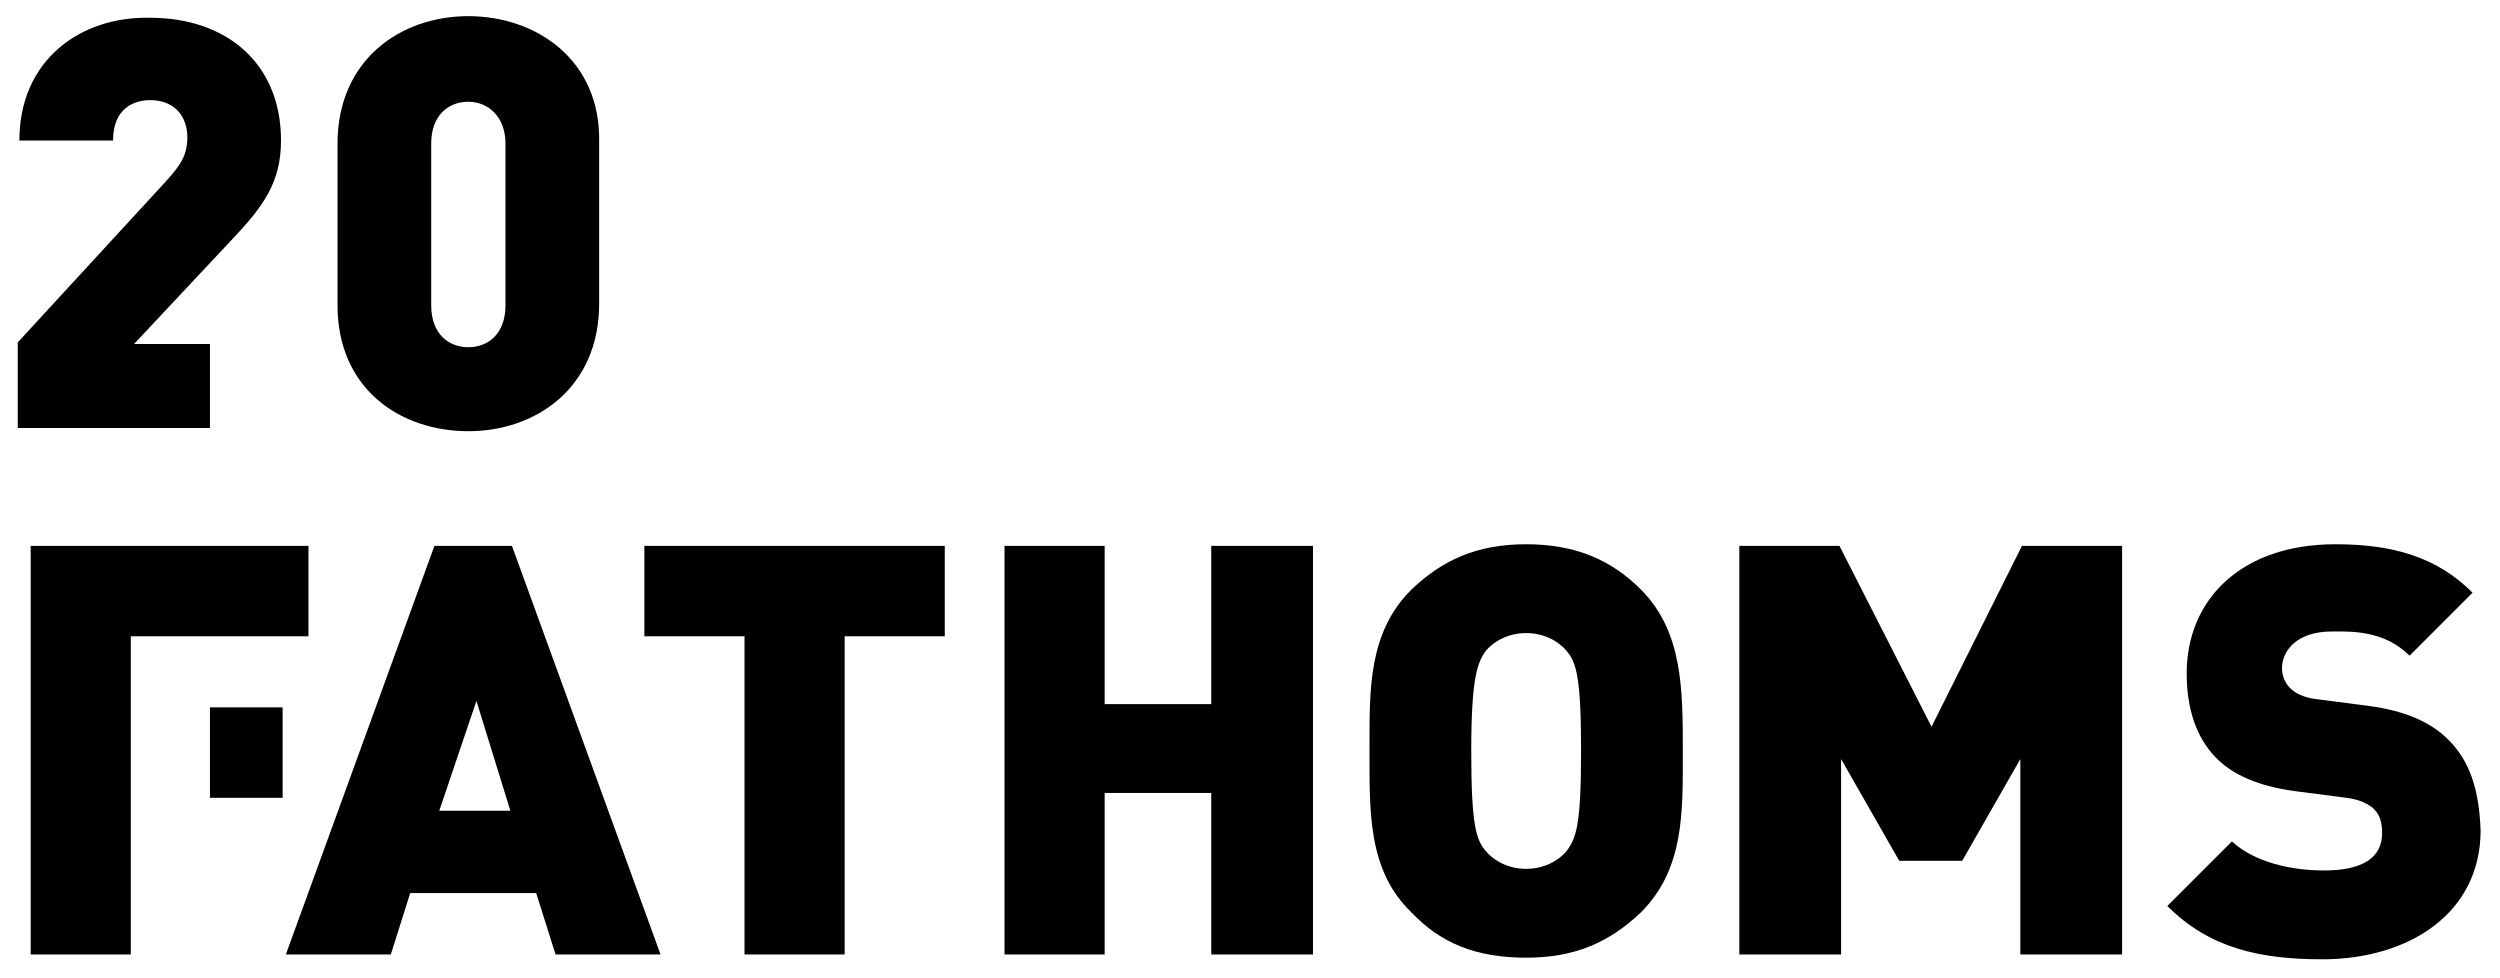
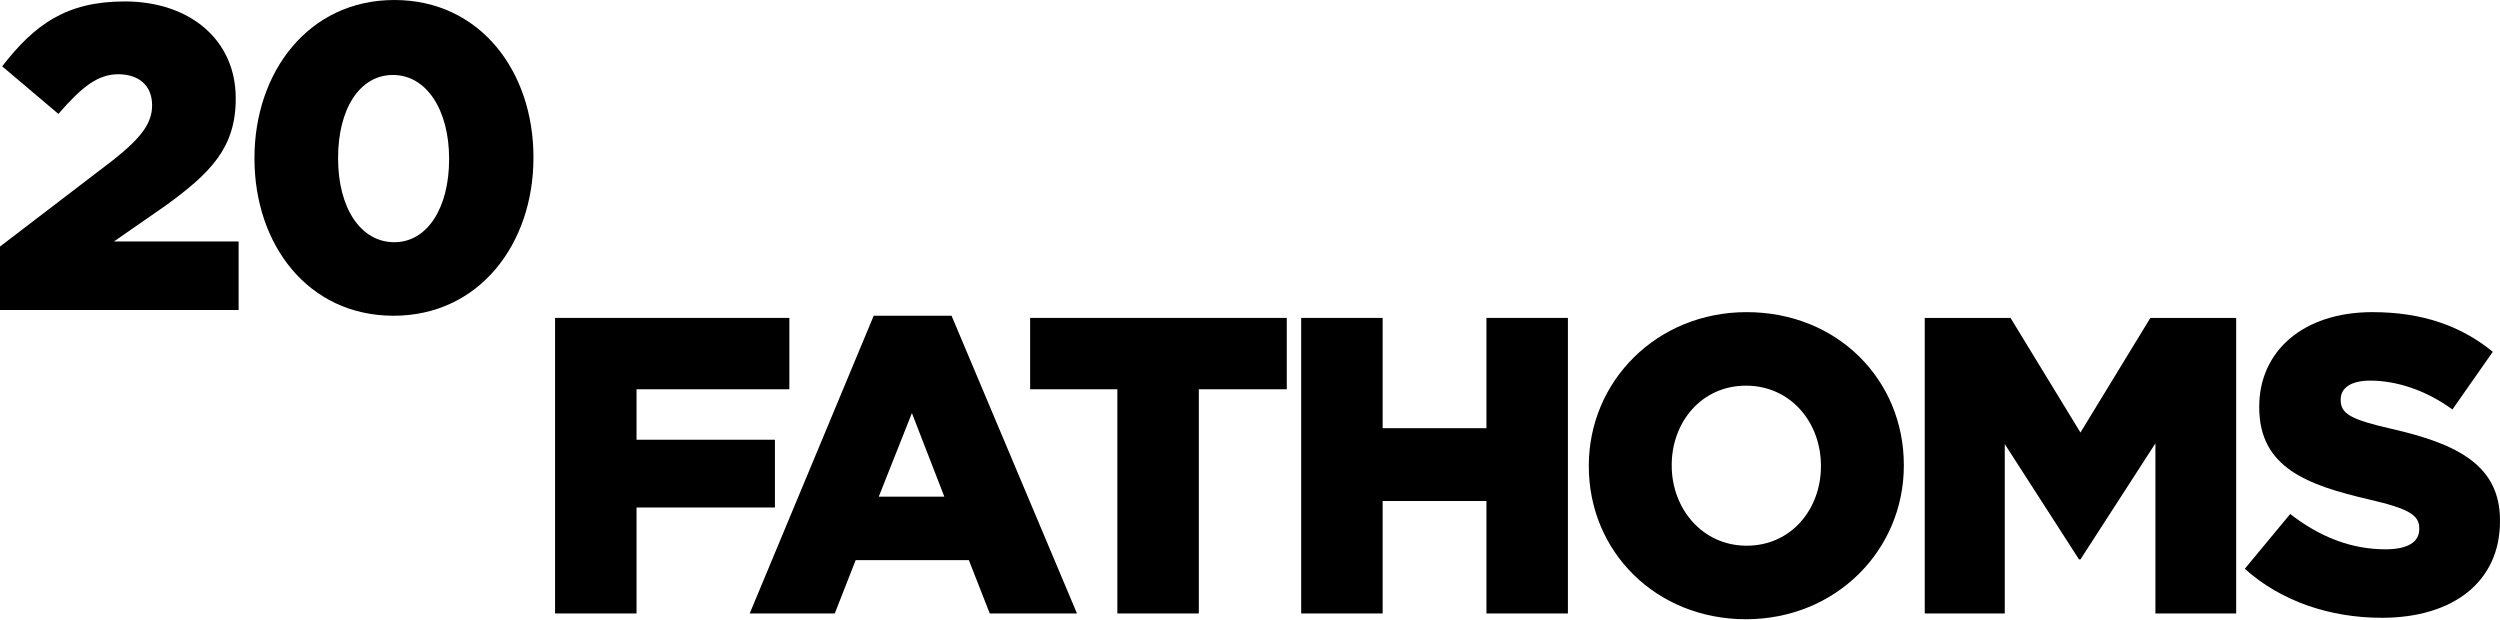
- <svg xmlns="http://www.w3.org/2000/svg" version="1.1" id="Layer_1" x="0px" y="0px" width="154.8px" height="60.5px" viewBox="0 0 154.8 60.5" style="enable-background:new 0 0 154.8 60.5;" xml:space="preserve">
+ <svg xmlns="http://www.w3.org/2000/svg" version="1.1" id="Layer_1" x="0px" y="0px" width="346.8px" height="85.9px" viewBox="0 0 346.8 85.9" style="enable-background:new 0 0 346.8 85.9;" xml:space="preserve">
  <g>
-     <path d="M13,21.3H8.3l6-6.4c2-2.1,3.1-3.6,3.1-6.2c0-4.8-3.4-7.6-8.1-7.6C5,1,1.2,3.7,1.2,8.7h5.8c0-2,1.3-2.5,2.3-2.5   c1.5,0,2.3,1,2.3,2.3c0,1.1-0.4,1.7-1.3,2.7l-9.2,10v5.3H13V21.3z" />
-     <path d="M29,26.7c4.2,0,8.1-2.7,8.1-7.9v-10C37.2,3.7,33.2,1,29,1c-4.2,0-8.1,2.7-8.1,7.9v10C20.9,24.1,24.8,26.7,29,26.7z    M26.7,8.9c0-1.8,1.1-2.6,2.3-2.6c1.2,0,2.3,0.9,2.3,2.6v10c0,1.8-1.1,2.6-2.3,2.6c-1.2,0-2.3-0.8-2.3-2.6V8.9z" />
-     <polygon points="19.1,33.8 1.9,33.8 1.9,59.1 8.1,59.1 8.1,39.4 19.1,39.4  " />
-     <path d="M26.9,33.8l-9.2,25.3h6.5l1.2-3.8h7.8l1.2,3.8h6.5l-9.2-25.3H26.9z M27.2,50.2l2.3-6.8l2.1,6.8H27.2z" />
-     <polygon points="39.9,39.4 46.1,39.4 46.1,59.1 52.3,59.1 52.3,39.4 58.5,39.4 58.5,33.8 39.9,33.8  " />
-     <polygon points="75,43.6 68.4,43.6 68.4,33.8 62.2,33.8 62.2,59.1 68.4,59.1 68.4,49.1 75,49.1 75,59.1 81.3,59.1 81.3,33.8    75,33.8  " />
-     <path d="M101.6,36.5c-1.8-1.8-4-2.8-7.1-2.8s-5.2,1-7.1,2.8c-2.7,2.7-2.6,6.2-2.6,10s-0.1,7.4,2.6,10c1.8,1.9,4,2.8,7.1,2.8   s5.2-1,7.1-2.8c2.7-2.7,2.6-6.2,2.6-10S104.2,39.1,101.6,36.5z M97,52.7c-0.5,0.6-1.4,1.1-2.5,1.1s-2-0.5-2.5-1.1   c-0.6-0.7-0.9-1.6-0.9-6.2c0-4.6,0.4-5.5,0.9-6.2c0.5-0.6,1.4-1.1,2.5-1.1s2,0.5,2.5,1.1c0.6,0.7,0.9,1.6,0.9,6.2   C97.9,51.1,97.6,51.9,97,52.7z" />
-     <polygon points="119.6,45 113.9,33.8 107.7,33.8 107.7,59.1 114,59.1 114,47 117.6,53.3 121.5,53.3 125.1,47 125.1,59.1    131.4,59.1 131.4,33.8 125.2,33.8  " />
-     <path d="M151.6,45.8c-1.1-1.1-2.7-1.8-5-2.1l-3.1-0.4c-0.9-0.1-1.4-0.4-1.7-0.7c-0.4-0.4-0.5-0.9-0.5-1.2c0-1.1,0.9-2.3,3.1-2.3   c1.1,0,3.2-0.1,4.8,1.5l3.9-3.9c-2.2-2.2-4.9-3-8.5-3c-5.8,0-9.2,3.4-9.2,8c0,2.2,0.6,3.9,1.7,5.1c1.1,1.2,2.8,1.9,5.1,2.2l3.1,0.4   c0.8,0.1,1.4,0.4,1.7,0.7c0.4,0.4,0.5,0.9,0.5,1.5c0,1.5-1.2,2.3-3.6,2.3c-2,0-4.3-0.5-5.7-1.8l-4,4c2.6,2.6,5.7,3.3,9.6,3.3   c5.3,0,9.8-2.8,9.8-8C153.5,49,153,47.2,151.6,45.8z" />
-     <polygon points="13,49.4 17.5,49.4 17.5,43.8 13,43.8  " />
+     <path d="M23,28.5c6.2-4.5,9.7-8,9.7-14.8v-0.1c0-8-6.3-13.4-15.4-13.4c-8.1,0-12.5,3.2-17,9l7.8,6.6c3.3-3.8,5.5-5.5,8.3-5.5   c2.9,0,4.7,1.6,4.7,4.3c0,2.5-1.5,4.5-5.4,7.6L0,34.2V43h33.1v-9.5H15.8L23,28.5z" />
+     <path d="M54.7,0C42.8,0,35.3,10,35.3,21.9v0.1c0,11.9,7.4,21.8,19.3,21.8c11.9,0,19.4-10,19.4-21.9v-0.1C74,9.9,66.6,0,54.7,0z    M62.3,22.1c0,6.7-3,11.5-7.6,11.5c-4.7,0-7.8-4.8-7.8-11.6v-0.1c0-6.8,3-11.5,7.6-11.5c4.7,0,7.8,4.9,7.8,11.6V22.1z" />
+     <polygon points="107.5,61 88.3,61 88.3,54 109.5,54 109.5,44.1 77,44.1 77,85.1 88.3,85.1 88.3,70.4 107.5,70.4  " />
+     <path d="M121.2,43.8l-17.2,41.3h11.8l2.9-7.4h15.7l2.9,7.4h12.1L132,43.8H121.2z M121.9,68.9l4.6-11.6l4.5,11.6H121.9z" />
+     <polygon points="142.9,54 155,54 155,85.1 166.3,85.1 166.3,54 178.5,54 178.5,44.1 142.9,44.1  " />
+     <polygon points="206.2,59.4 191.8,59.4 191.8,44.1 180.5,44.1 180.5,85.1 191.8,85.1 191.8,69.5 206.2,69.5 206.2,85.1 217.5,85.1    217.5,44.1 206.2,44.1  " />
+     <path d="M242.3,43.3c-12.5,0-21.9,9.6-21.9,21.3v0.1c0,11.8,9.3,21.2,21.8,21.2c12.5,0,21.9-9.6,21.9-21.3v-0.1   C264.1,52.7,254.9,43.3,242.3,43.3z M252.6,64.7c0,5.9-4.1,11-10.3,11c-6.2,0-10.4-5.2-10.4-11.1v-0.1c0-5.9,4.1-11,10.3-11   c6.2,0,10.4,5.1,10.4,11.1V64.7z" />
+     <polygon points="288.6,60 278.9,44.1 267,44.1 267,85.1 278.1,85.1 278.1,61.6 288.4,77.6 288.6,77.6 299,61.5 299,85.1    310.2,85.1 310.2,44.1 298.3,44.1  " />
+     <path d="M331.8,59.5c-5.7-1.3-7.1-2.1-7.1-4v-0.1c0-1.5,1.3-2.6,4.1-2.6c3.6,0,7.7,1.3,11.4,4l5.6-8c-4.4-3.6-9.8-5.5-16.7-5.5   c-9.7,0-15.7,5.5-15.7,13.1v0.1c0,8.4,6.7,10.8,15.3,12.8c5.6,1.3,6.9,2.2,6.9,4v0.1c0,1.8-1.6,2.8-4.7,2.8   c-4.7,0-9.1-1.7-13.2-4.9l-6.3,7.6c5,4.5,11.8,6.8,19,6.8c9.9,0,16.4-5,16.4-13.4v-0.1C346.8,64.6,341,61.6,331.8,59.5z" />
  </g>
</svg>
